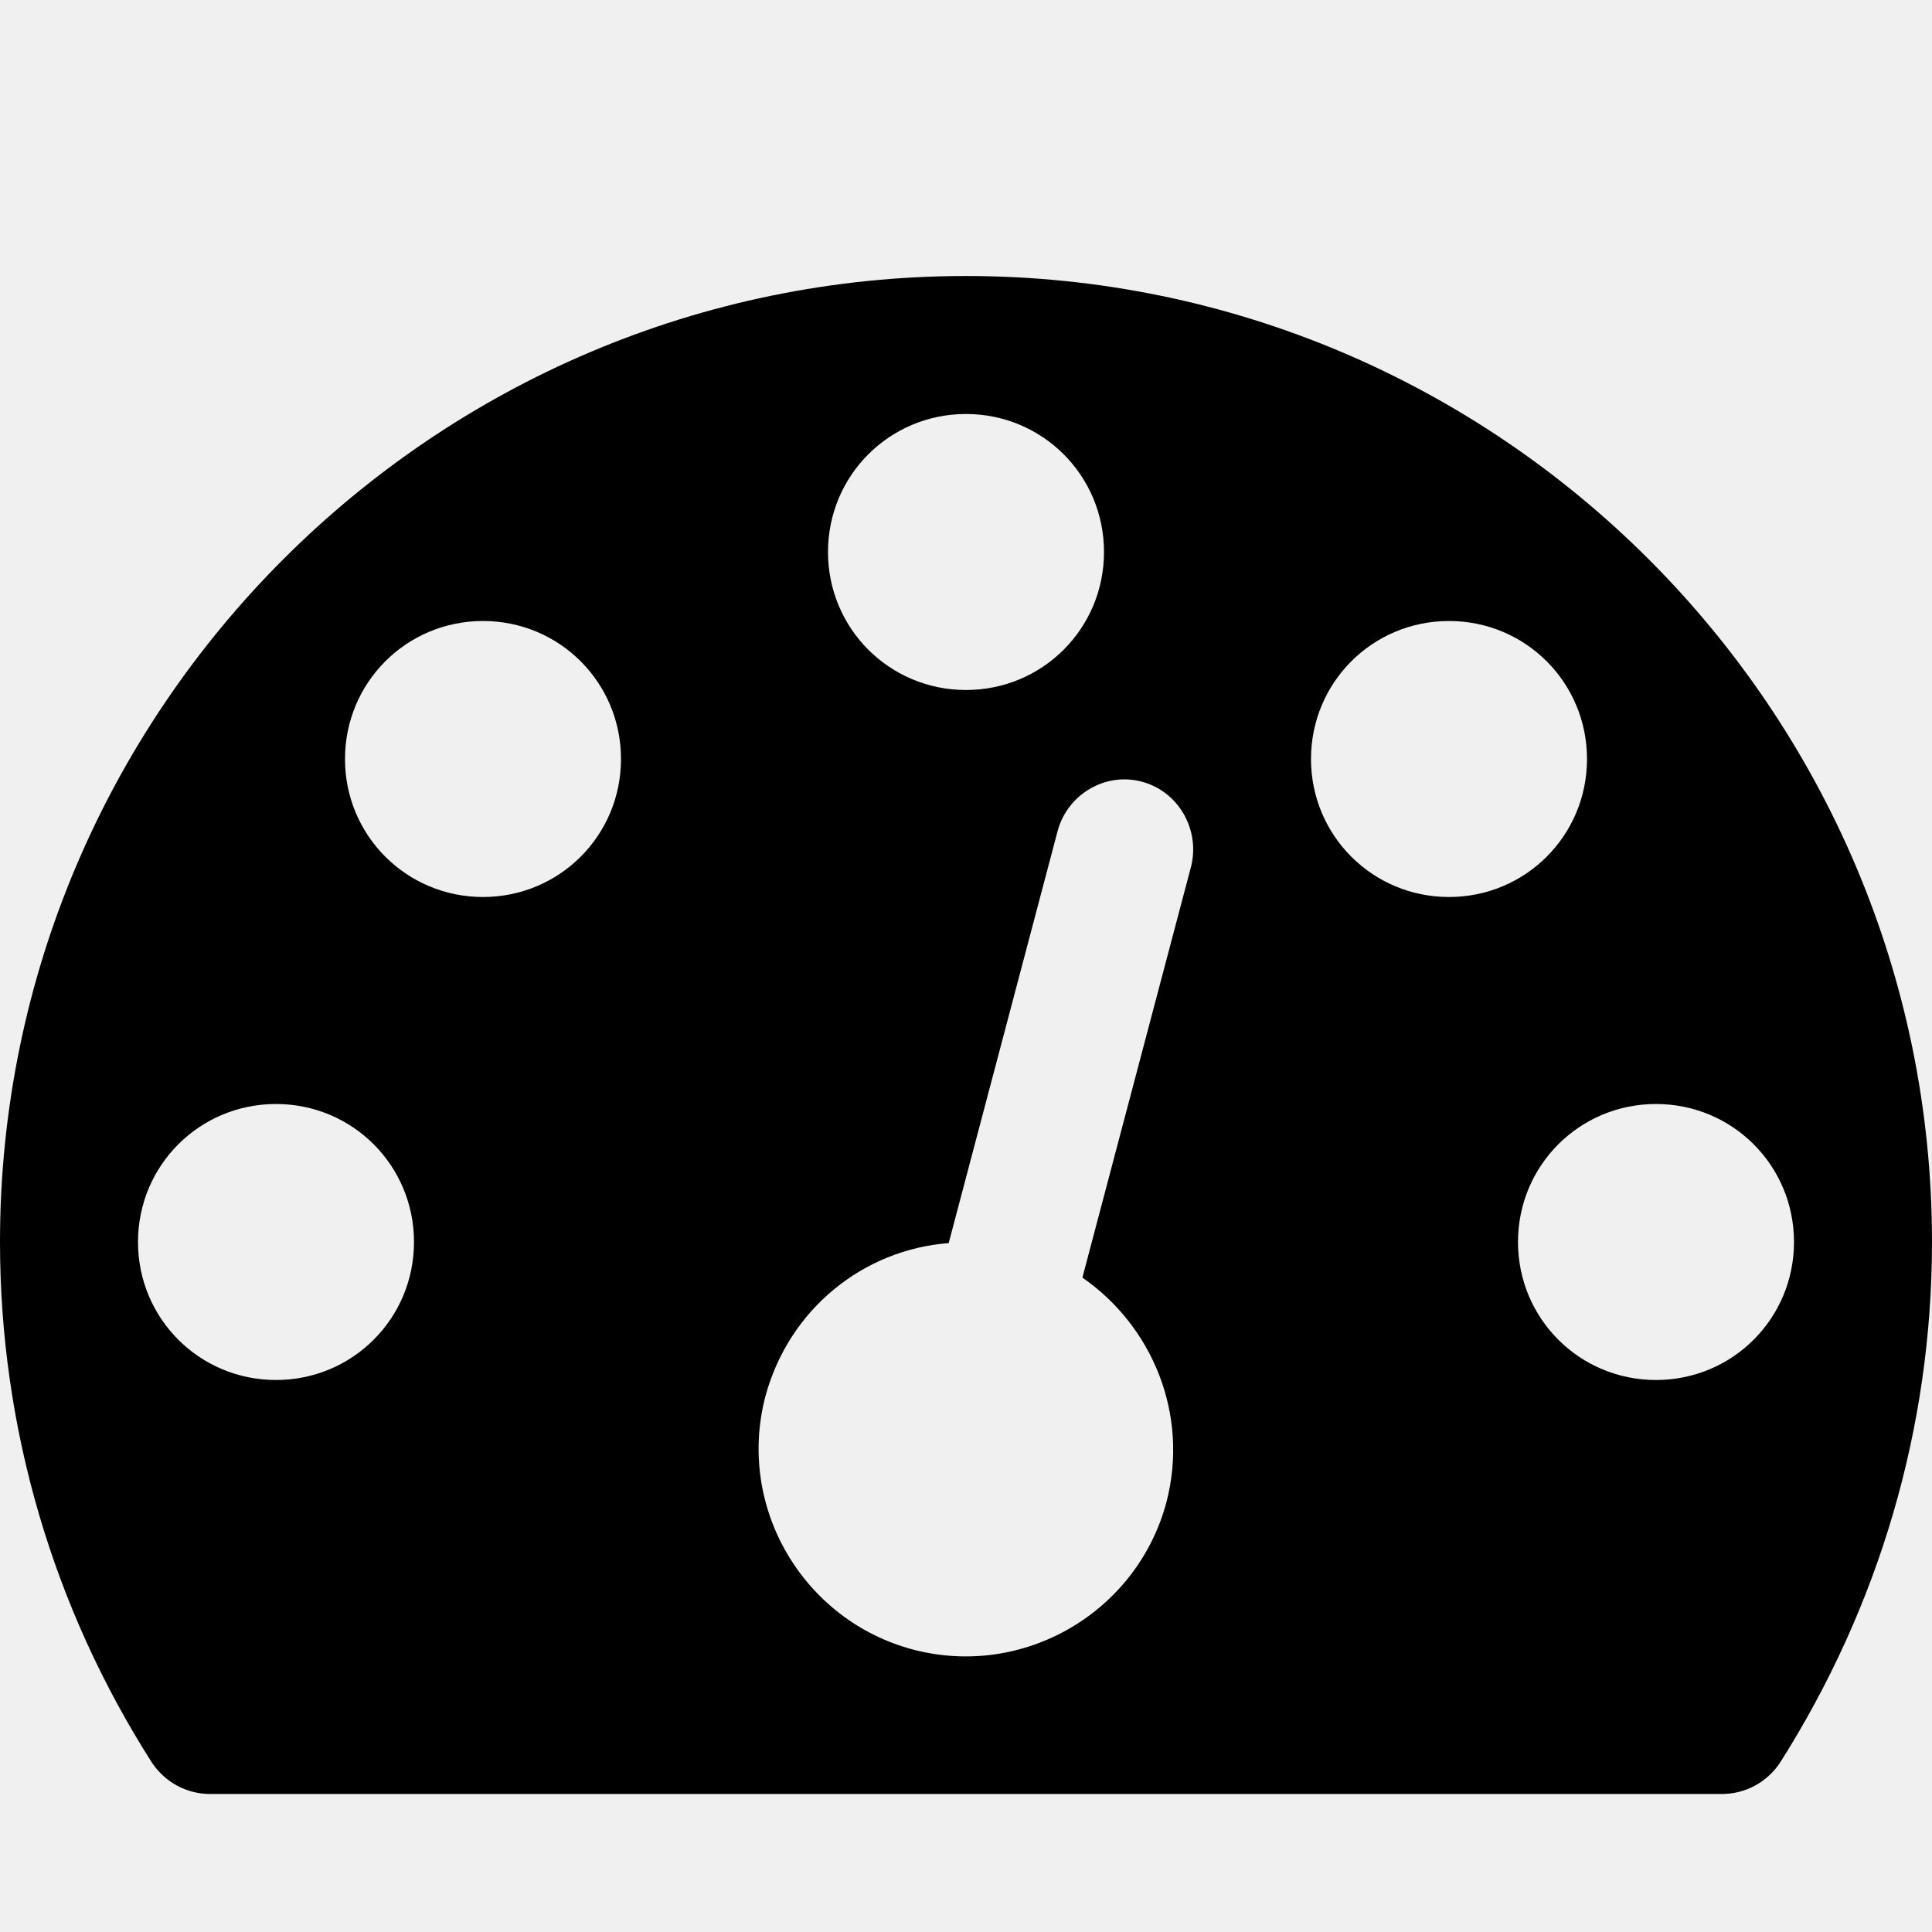
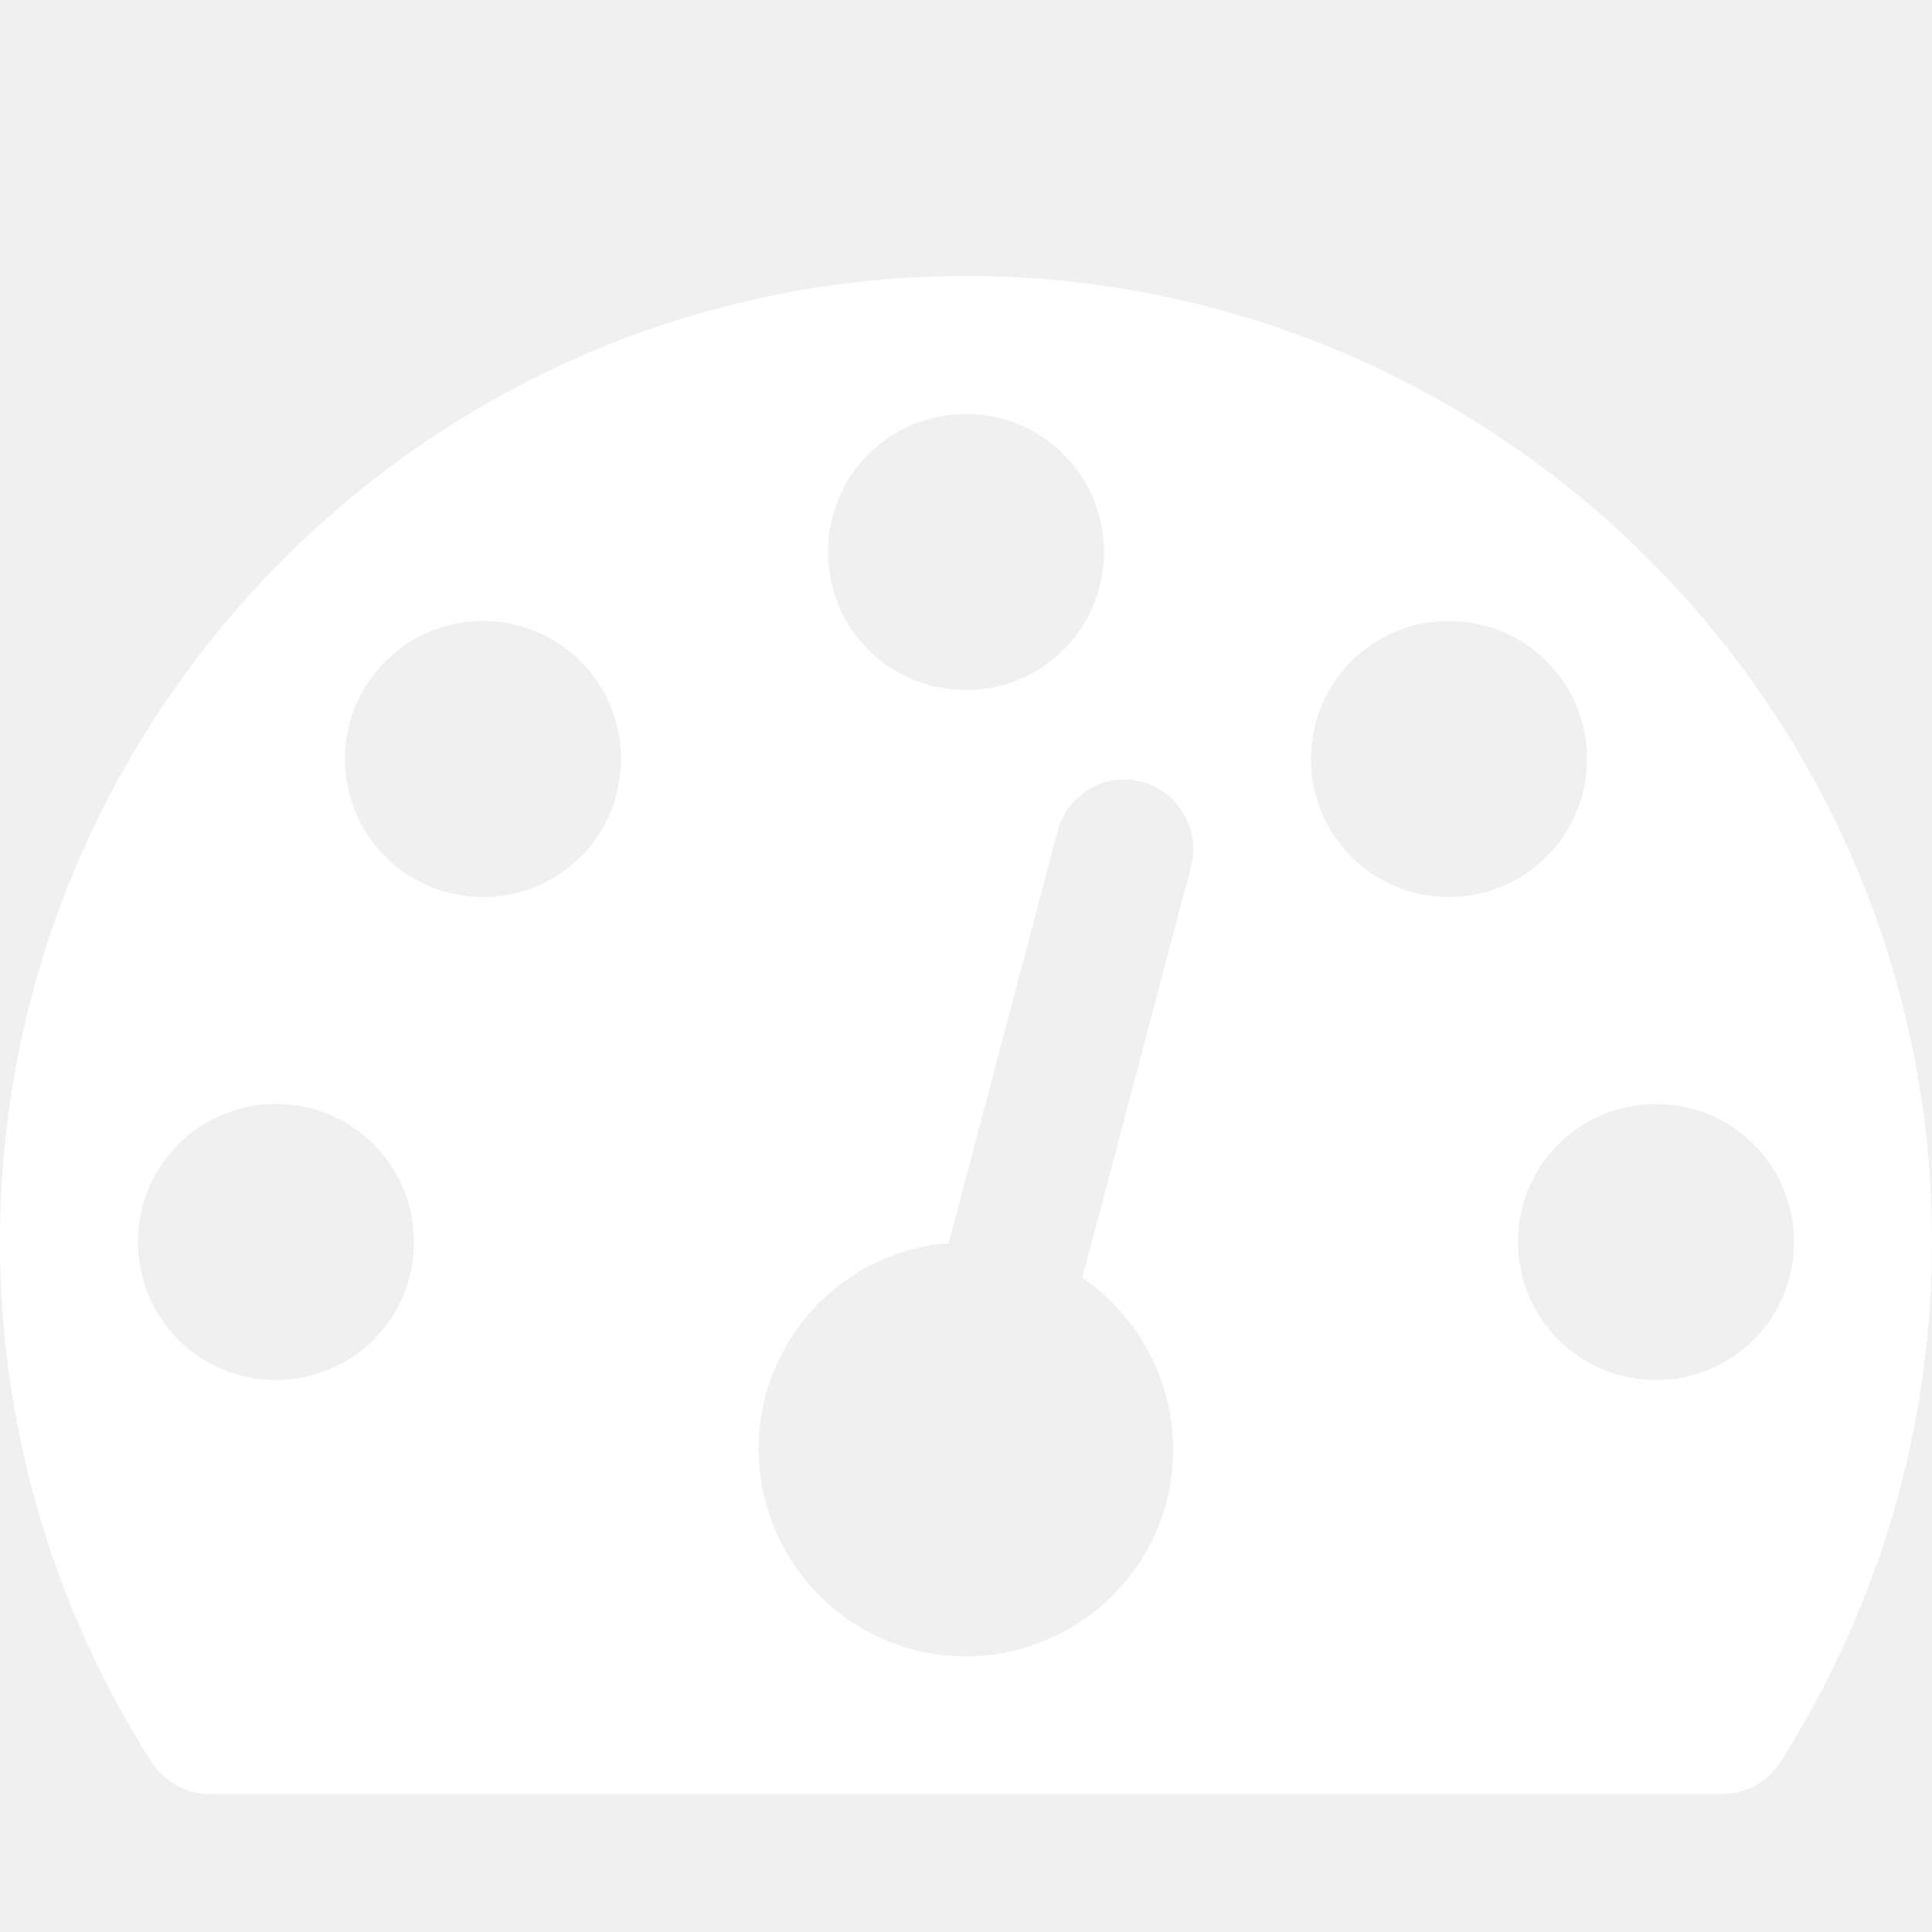
- <svg xmlns="http://www.w3.org/2000/svg" version="1.1" width="28" height="28" viewBox="0 0 28 28">
+ <svg xmlns="http://www.w3.org/2000/svg" version="1.1" fill="#fff" width="28" height="28" viewBox="0 0 28 28">
  <path d="M6 18c0-1.109-0.891-2-2-2s-2 0.891-2 2 0.891 2 2 2 2-0.891 2-2zM9 11c0-1.109-0.891-2-2-2s-2 0.891-2 2 0.891 2 2 2 2-0.891 2-2zM15.687 18.516l1.578-5.969c0.125-0.531-0.187-1.078-0.719-1.219v0c-0.531-0.141-1.078 0.187-1.219 0.719l-1.578 5.969c-1.234 0.094-2.312 0.953-2.656 2.219-0.422 1.609 0.547 3.25 2.141 3.672 1.609 0.422 3.25-0.547 3.672-2.141 0.328-1.266-0.203-2.547-1.219-3.25zM26 18c0-1.109-0.891-2-2-2s-2 0.891-2 2 0.891 2 2 2 2-0.891 2-2zM16 8c0-1.109-0.891-2-2-2s-2 0.891-2 2 0.891 2 2 2 2-0.891 2-2zM23 11c0-1.109-0.891-2-2-2s-2 0.891-2 2 0.891 2 2 2 2-0.891 2-2zM28 18c0 2.688-0.766 5.281-2.203 7.547-0.187 0.281-0.5 0.453-0.844 0.453h-21.906c-0.344 0-0.656-0.172-0.844-0.453-1.437-2.25-2.203-4.859-2.203-7.547 0-7.719 6.281-14 14-14s14 6.281 14 14z" />
</svg>
